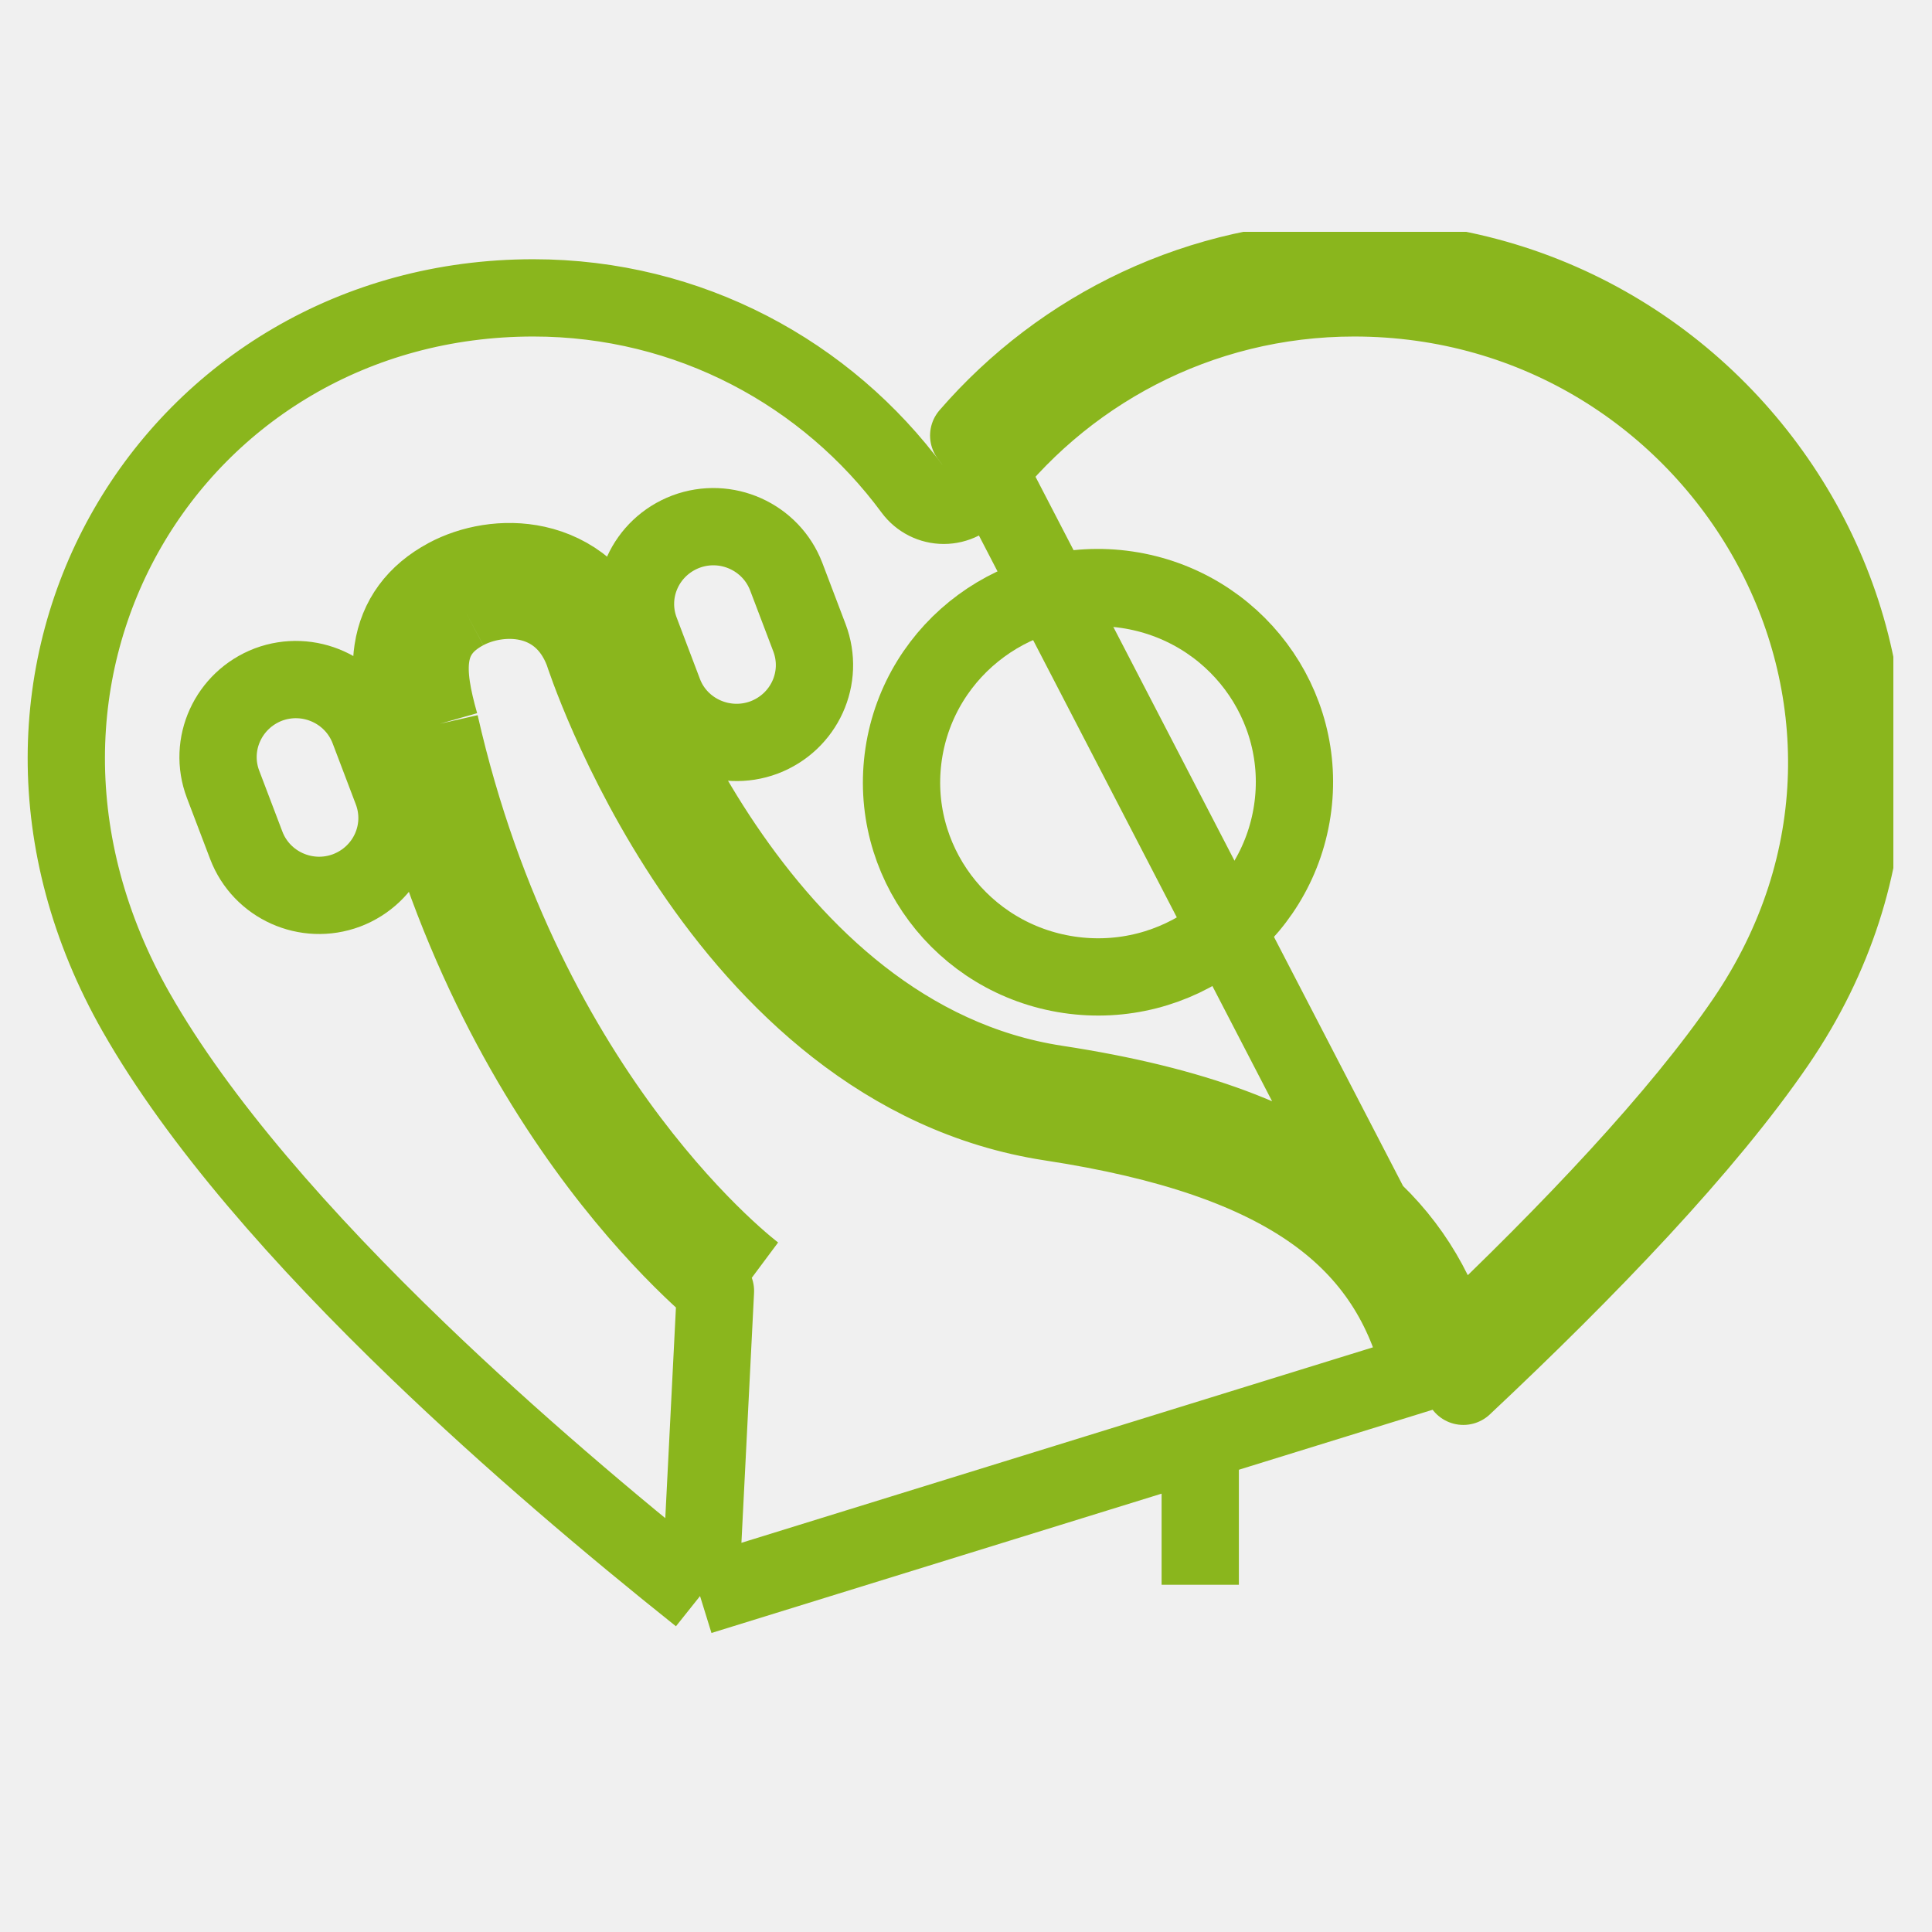
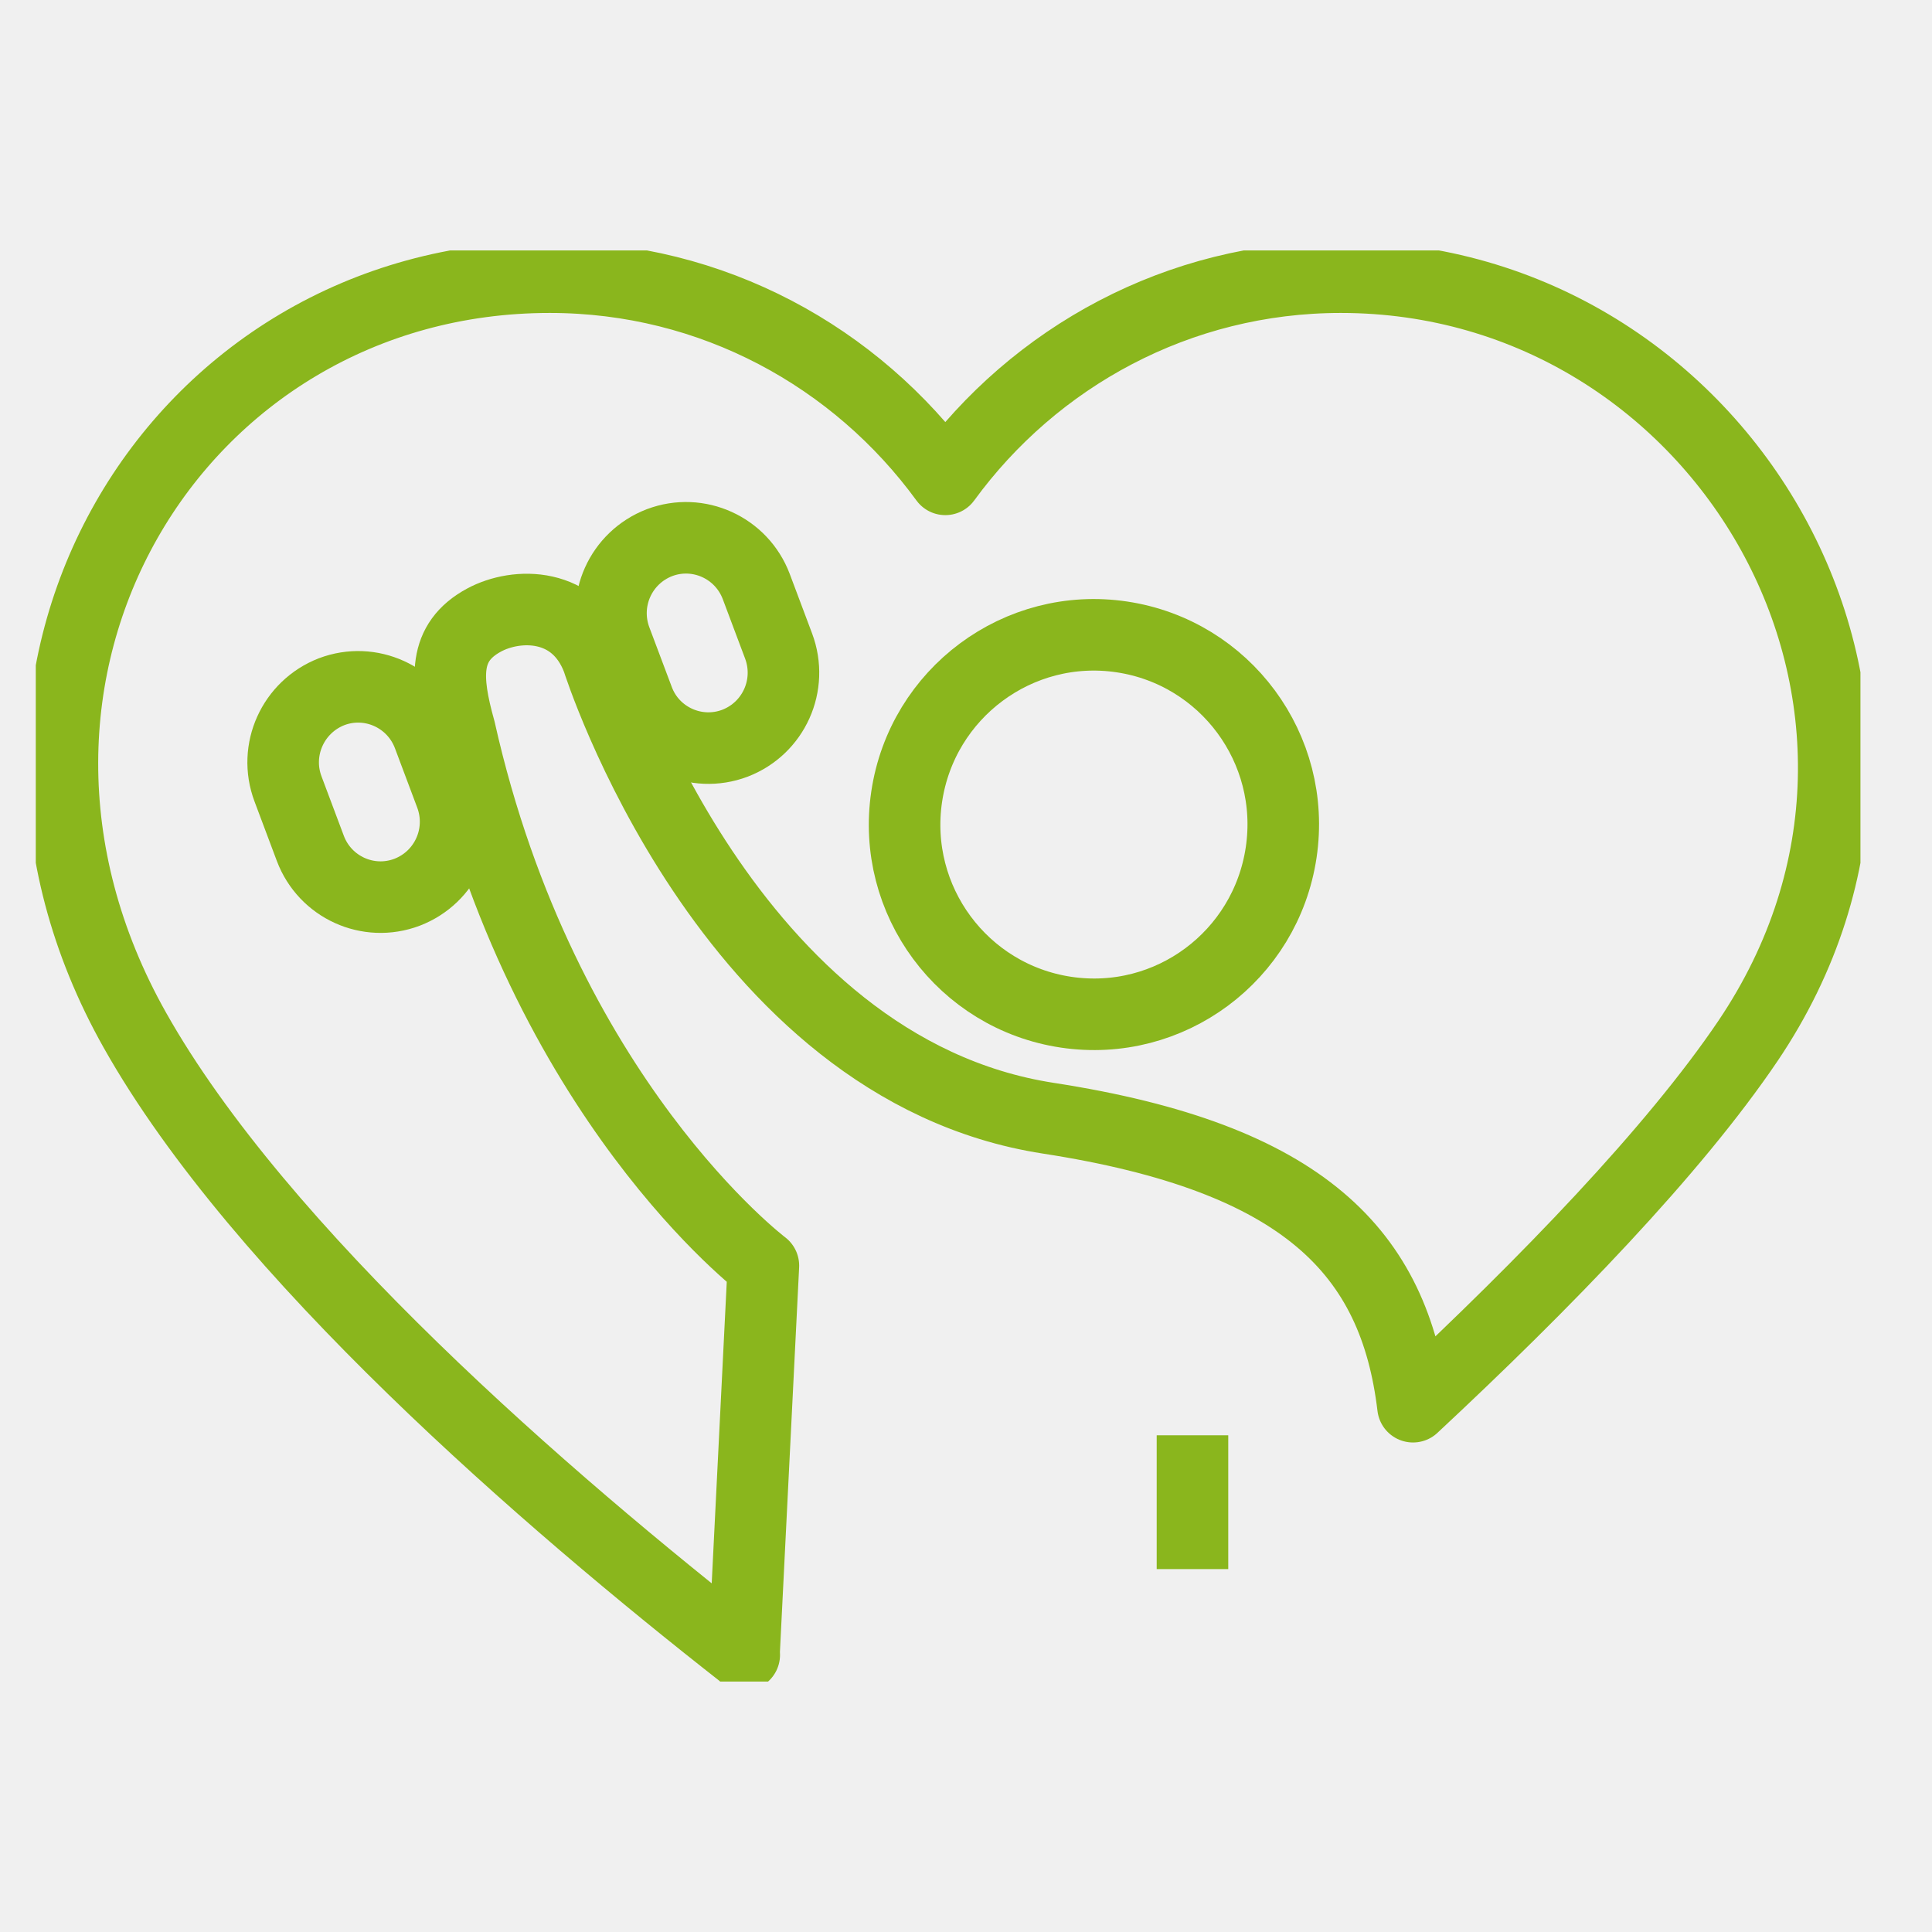
- <svg xmlns="http://www.w3.org/2000/svg" width="50" height="50" viewBox="0 0 50 50" fill="none">
-   <g clip-path="url(#clip0_3247_2914)">
-     <path d="M18.117 41.306C15.822 39.476 13.237 37.288 10.815 34.957C7.828 32.082 5.14 29.037 3.53 26.208L3.529 26.207C-1.474 17.425 4.504 7.709 13.804 7.709C17.842 7.709 21.404 9.667 23.62 12.672C23.809 12.927 24.107 13.078 24.425 13.078C24.742 13.078 25.041 12.927 25.23 12.672C27.446 9.667 31.015 7.709 35.046 7.709C44.573 7.709 50.738 18.24 45.156 26.422C43.465 28.897 40.662 31.858 37.604 34.755C37.165 33.295 36.386 32.017 35.121 30.963C33.392 29.523 30.859 28.591 27.344 28.054L27.344 28.054C23.426 27.456 20.61 24.682 18.73 21.903C17.799 20.525 17.124 19.183 16.681 18.184C16.461 17.685 16.299 17.275 16.194 16.992C16.141 16.851 16.103 16.741 16.078 16.669C16.065 16.633 16.056 16.606 16.051 16.589L16.045 16.571L16.044 16.568C16.044 16.568 16.044 16.568 16.044 16.568C16.044 16.568 16.044 16.568 16.044 16.568C16.044 16.568 16.044 16.568 16.044 16.568C16.038 16.55 16.032 16.533 16.025 16.515C15.604 15.412 14.78 14.808 13.885 14.61C13.046 14.424 12.187 14.6 11.565 14.934L12.037 15.816M18.117 41.306L36.778 35.53C35.966 32.125 33.384 29.988 27.193 29.043C18.553 27.723 15.091 16.872 15.091 16.872C14.498 15.319 12.91 15.348 12.037 15.816M18.117 41.306L18.516 33.41C18.347 33.265 18.134 33.073 17.886 32.835C17.262 32.235 16.415 31.337 15.499 30.125C13.67 27.703 11.566 24.027 10.417 18.977M12.037 15.816C10.936 16.404 11 17.369 11.386 18.73M12.037 15.816L11.566 14.934C10.761 15.364 10.29 16.01 10.165 16.834C10.058 17.542 10.225 18.297 10.417 18.977M11.386 18.73L10.411 18.952C10.413 18.96 10.415 18.969 10.417 18.977M11.386 18.73C13.611 28.539 19.54 32.957 19.54 32.957M11.386 18.73L10.424 19.003C10.422 18.995 10.419 18.986 10.417 18.977M37.871 35.877C41.104 32.842 44.153 29.664 45.982 26.986C52.054 18.085 45.309 6.709 35.046 6.709C31.055 6.709 27.484 8.483 25.07 11.272C25.124 11.342 25.177 11.413 25.23 11.484L37.871 35.877Z" stroke="#8AB61D" stroke-width="2" stroke-linejoin="round" />
-     <path d="M23.388 19.503C23.803 16.752 26.392 14.851 29.167 15.262C31.942 15.674 33.859 18.234 33.444 20.986C33.029 23.738 30.447 25.638 27.665 25.227C24.89 24.816 22.973 22.255 23.388 19.503Z" stroke="#8AB61D" stroke-width="2" stroke-linejoin="round" />
-     <path d="M17.751 13.759C18.795 13.369 19.953 13.894 20.347 14.922L20.948 16.504C21.341 17.539 20.819 18.688 19.775 19.085C18.73 19.475 17.565 18.95 17.178 17.922L16.578 16.34C16.184 15.305 16.706 14.156 17.751 13.759Z" stroke="#8AB61D" stroke-width="2" stroke-linejoin="round" />
-     <path d="M6.946 17.716C7.99 17.326 9.149 17.851 9.542 18.879L10.143 20.461C10.537 21.497 10.014 22.645 8.97 23.043C7.926 23.433 6.767 22.908 6.374 21.879L5.773 20.298C5.38 19.262 5.909 18.113 6.946 17.716Z" stroke="#8AB61D" stroke-width="2" stroke-linejoin="round" />
-     <path d="M31.062 41.014V37.461" stroke="#8AB61D" stroke-width="2" stroke-linejoin="round" />
+ <svg xmlns="http://www.w3.org/2000/svg" width="54" height="54" viewBox="0 0 54 54" fill="none">
+   <g clip-path="url(#clip0_3255_2921)">
+     <path d="M20.794 46.254L21.337 35.376C21.337 35.376 15.166 30.725 12.851 20.401C12.449 18.967 12.382 17.952 13.528 17.332C14.437 16.84 16.089 16.81 16.707 18.445C16.707 18.445 20.31 29.867 29.303 31.255C36.457 32.36 38.98 35.011 39.494 39.318C43.194 35.869 46.782 32.166 48.859 29.09C55.179 19.721 48.159 7.747 37.476 7.747C32.935 7.747 28.916 9.979 26.422 13.398C23.928 9.979 19.916 7.747 15.367 7.747C4.878 7.747 -1.829 18.855 3.769 28.792C7.268 35.011 15.3 41.946 20.802 46.254H20.794Z" stroke="#8AB61D" stroke-width="2" stroke-linejoin="round" />
+     <path d="M25.342 22.267C25.774 19.37 28.469 17.369 31.357 17.802C34.246 18.235 36.241 20.931 35.809 23.827C35.377 26.724 32.69 28.724 29.794 28.291C26.906 27.858 24.911 25.163 25.342 22.267Z" stroke="#8AB61D" stroke-width="2" stroke-linejoin="round" />
+     <path d="M18.434 15.167C19.521 14.757 20.727 15.309 21.137 16.392L21.762 18.056C22.171 19.146 21.628 20.356 20.541 20.774C19.454 21.184 18.241 20.632 17.839 19.549L17.213 17.885C16.804 16.795 17.347 15.585 18.434 15.167Z" stroke="#8AB61D" stroke-width="2" stroke-linejoin="round" />
+     <path d="M9.27 19.333C10.357 18.922 11.563 19.475 11.973 20.557L12.598 22.222C13.007 23.312 12.464 24.521 11.377 24.939C10.29 25.35 9.084 24.798 8.675 23.715L8.05 22.05C7.64 20.96 8.191 19.751 9.27 19.333Z" stroke="#8AB61D" stroke-width="2" stroke-linejoin="round" />
+     <path d="M33.33 43.857V40.117" stroke="#8AB61D" stroke-width="2" stroke-linejoin="round" />
  </g>
  <defs>
-     <clipPath id="clip0_3247_2914">
-       <rect width="49" height="38" fill="white" transform="translate(0 6)" />
+     <clipPath id="clip0_3255_2921">
+       <rect width="51" height="40" fill="white" transform="translate(1 7)" />
    </clipPath>
  </defs>
</svg>
